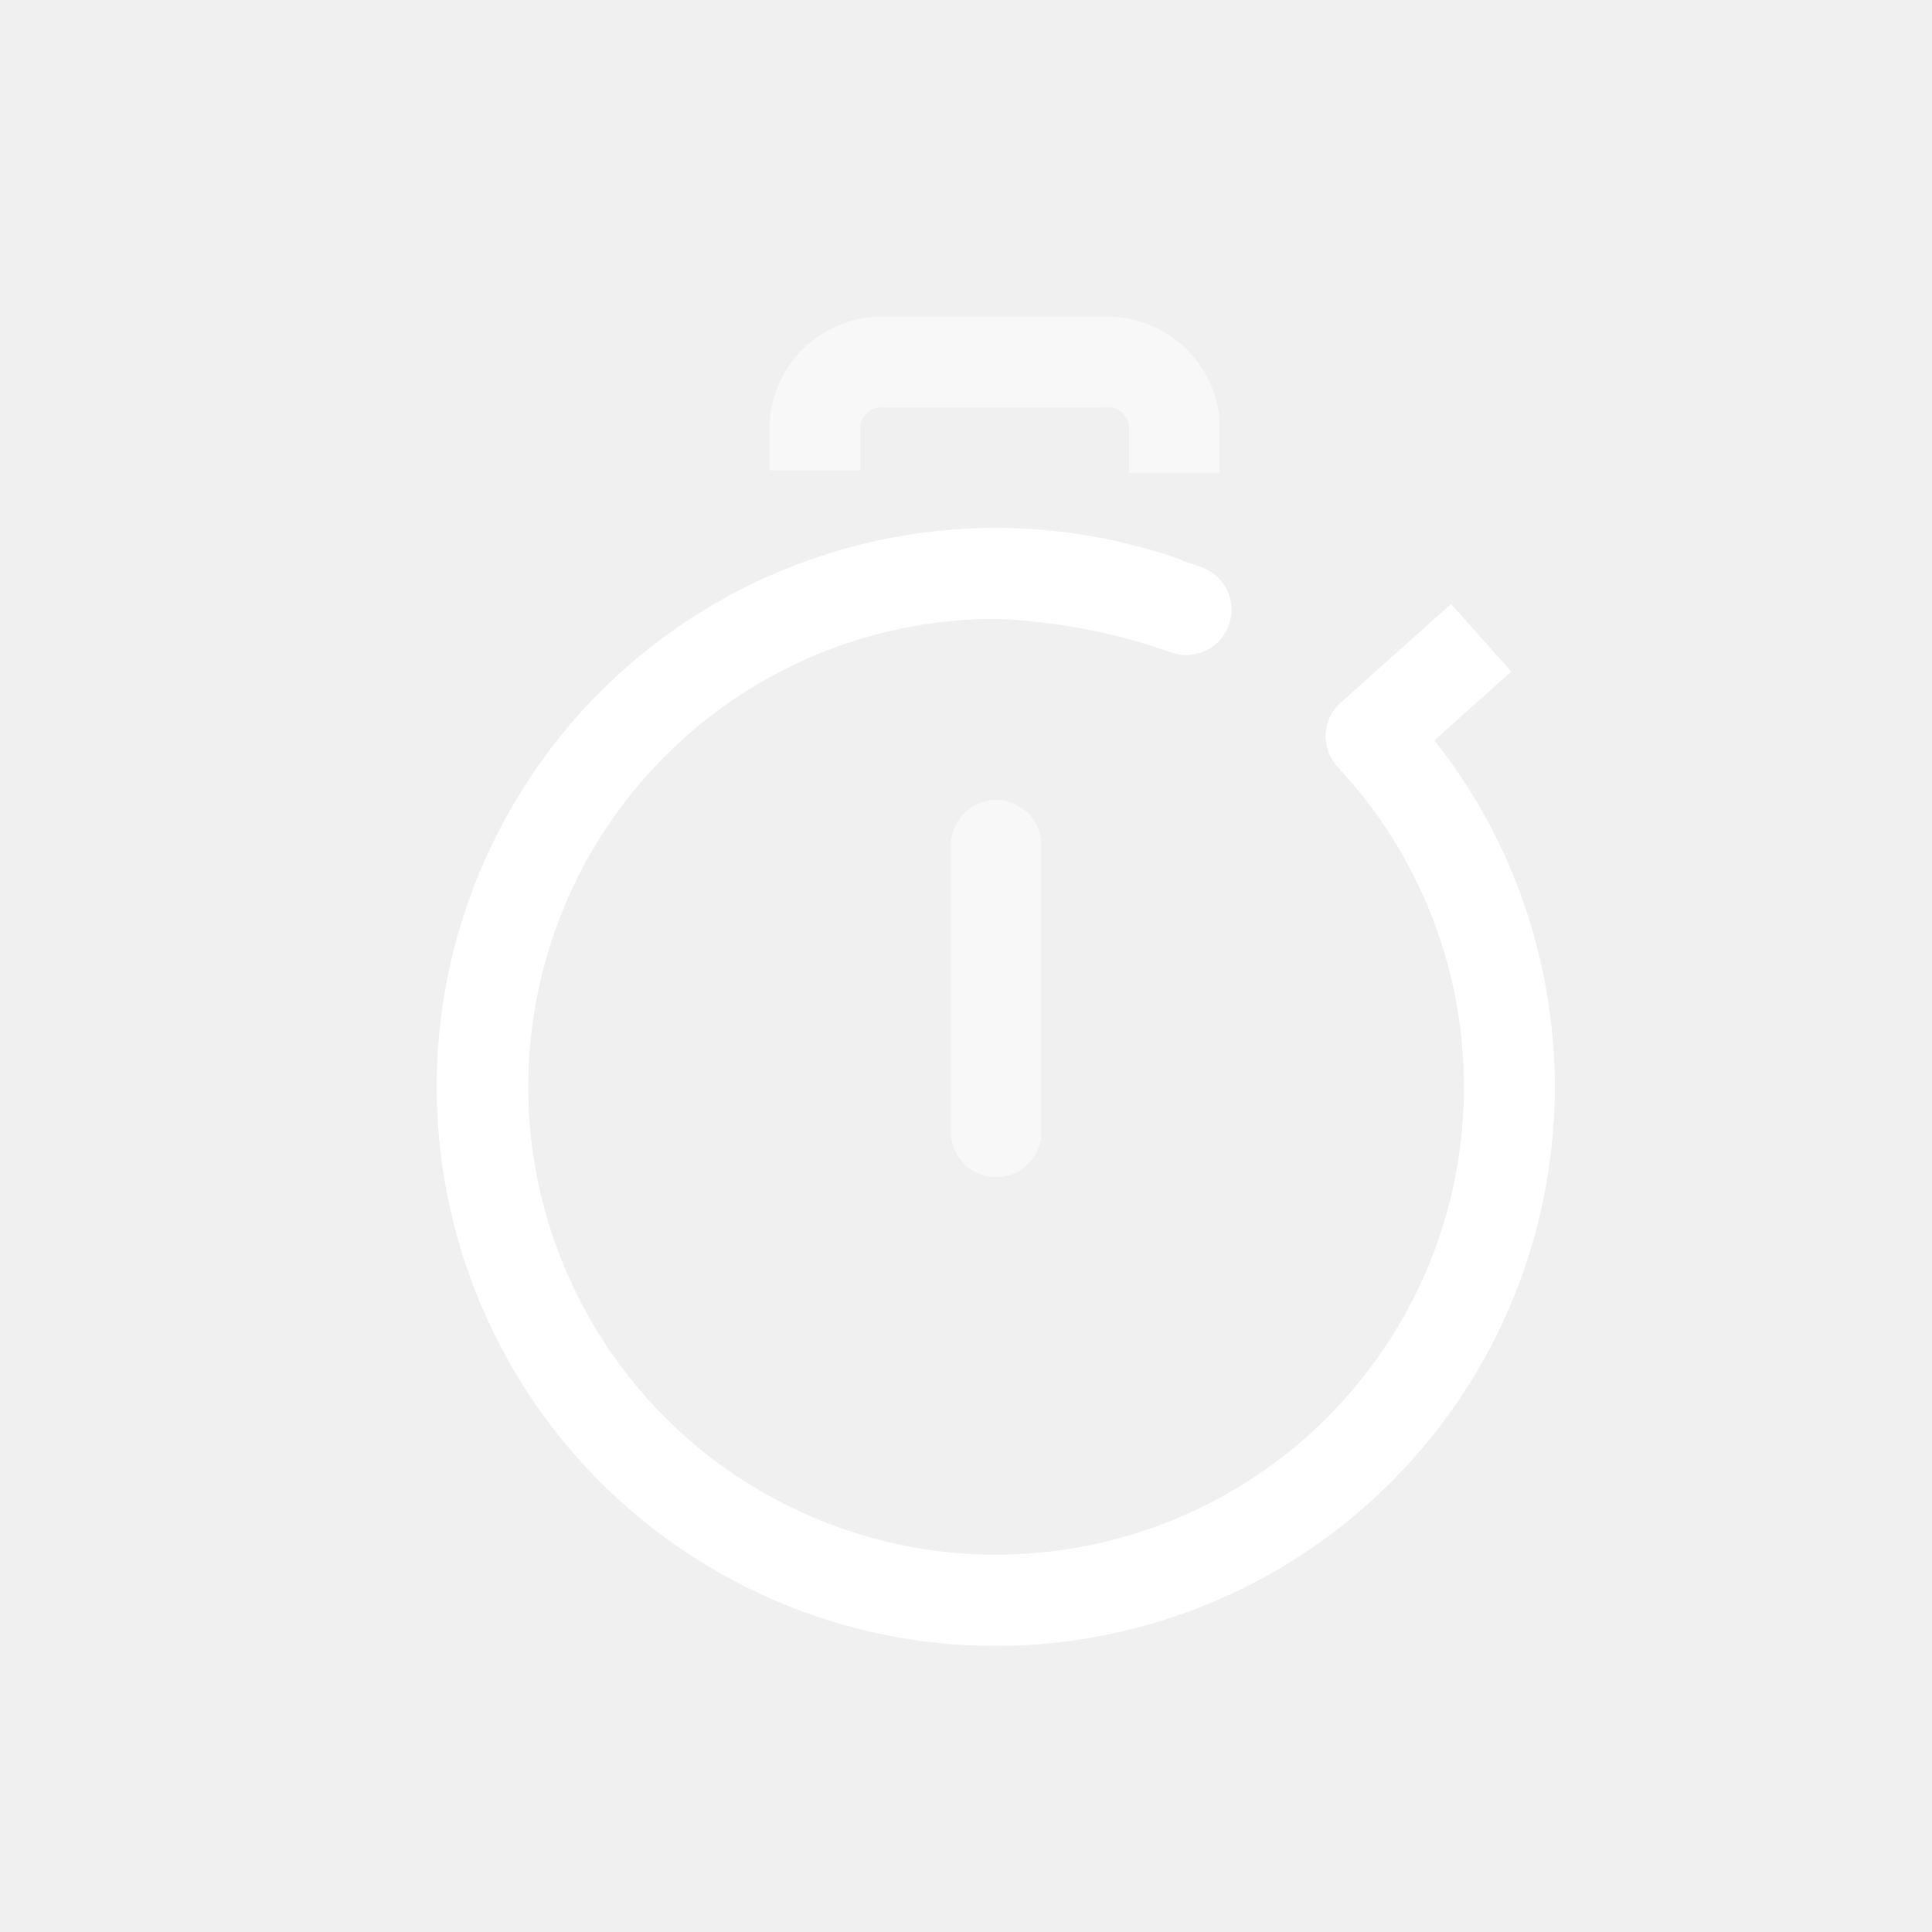
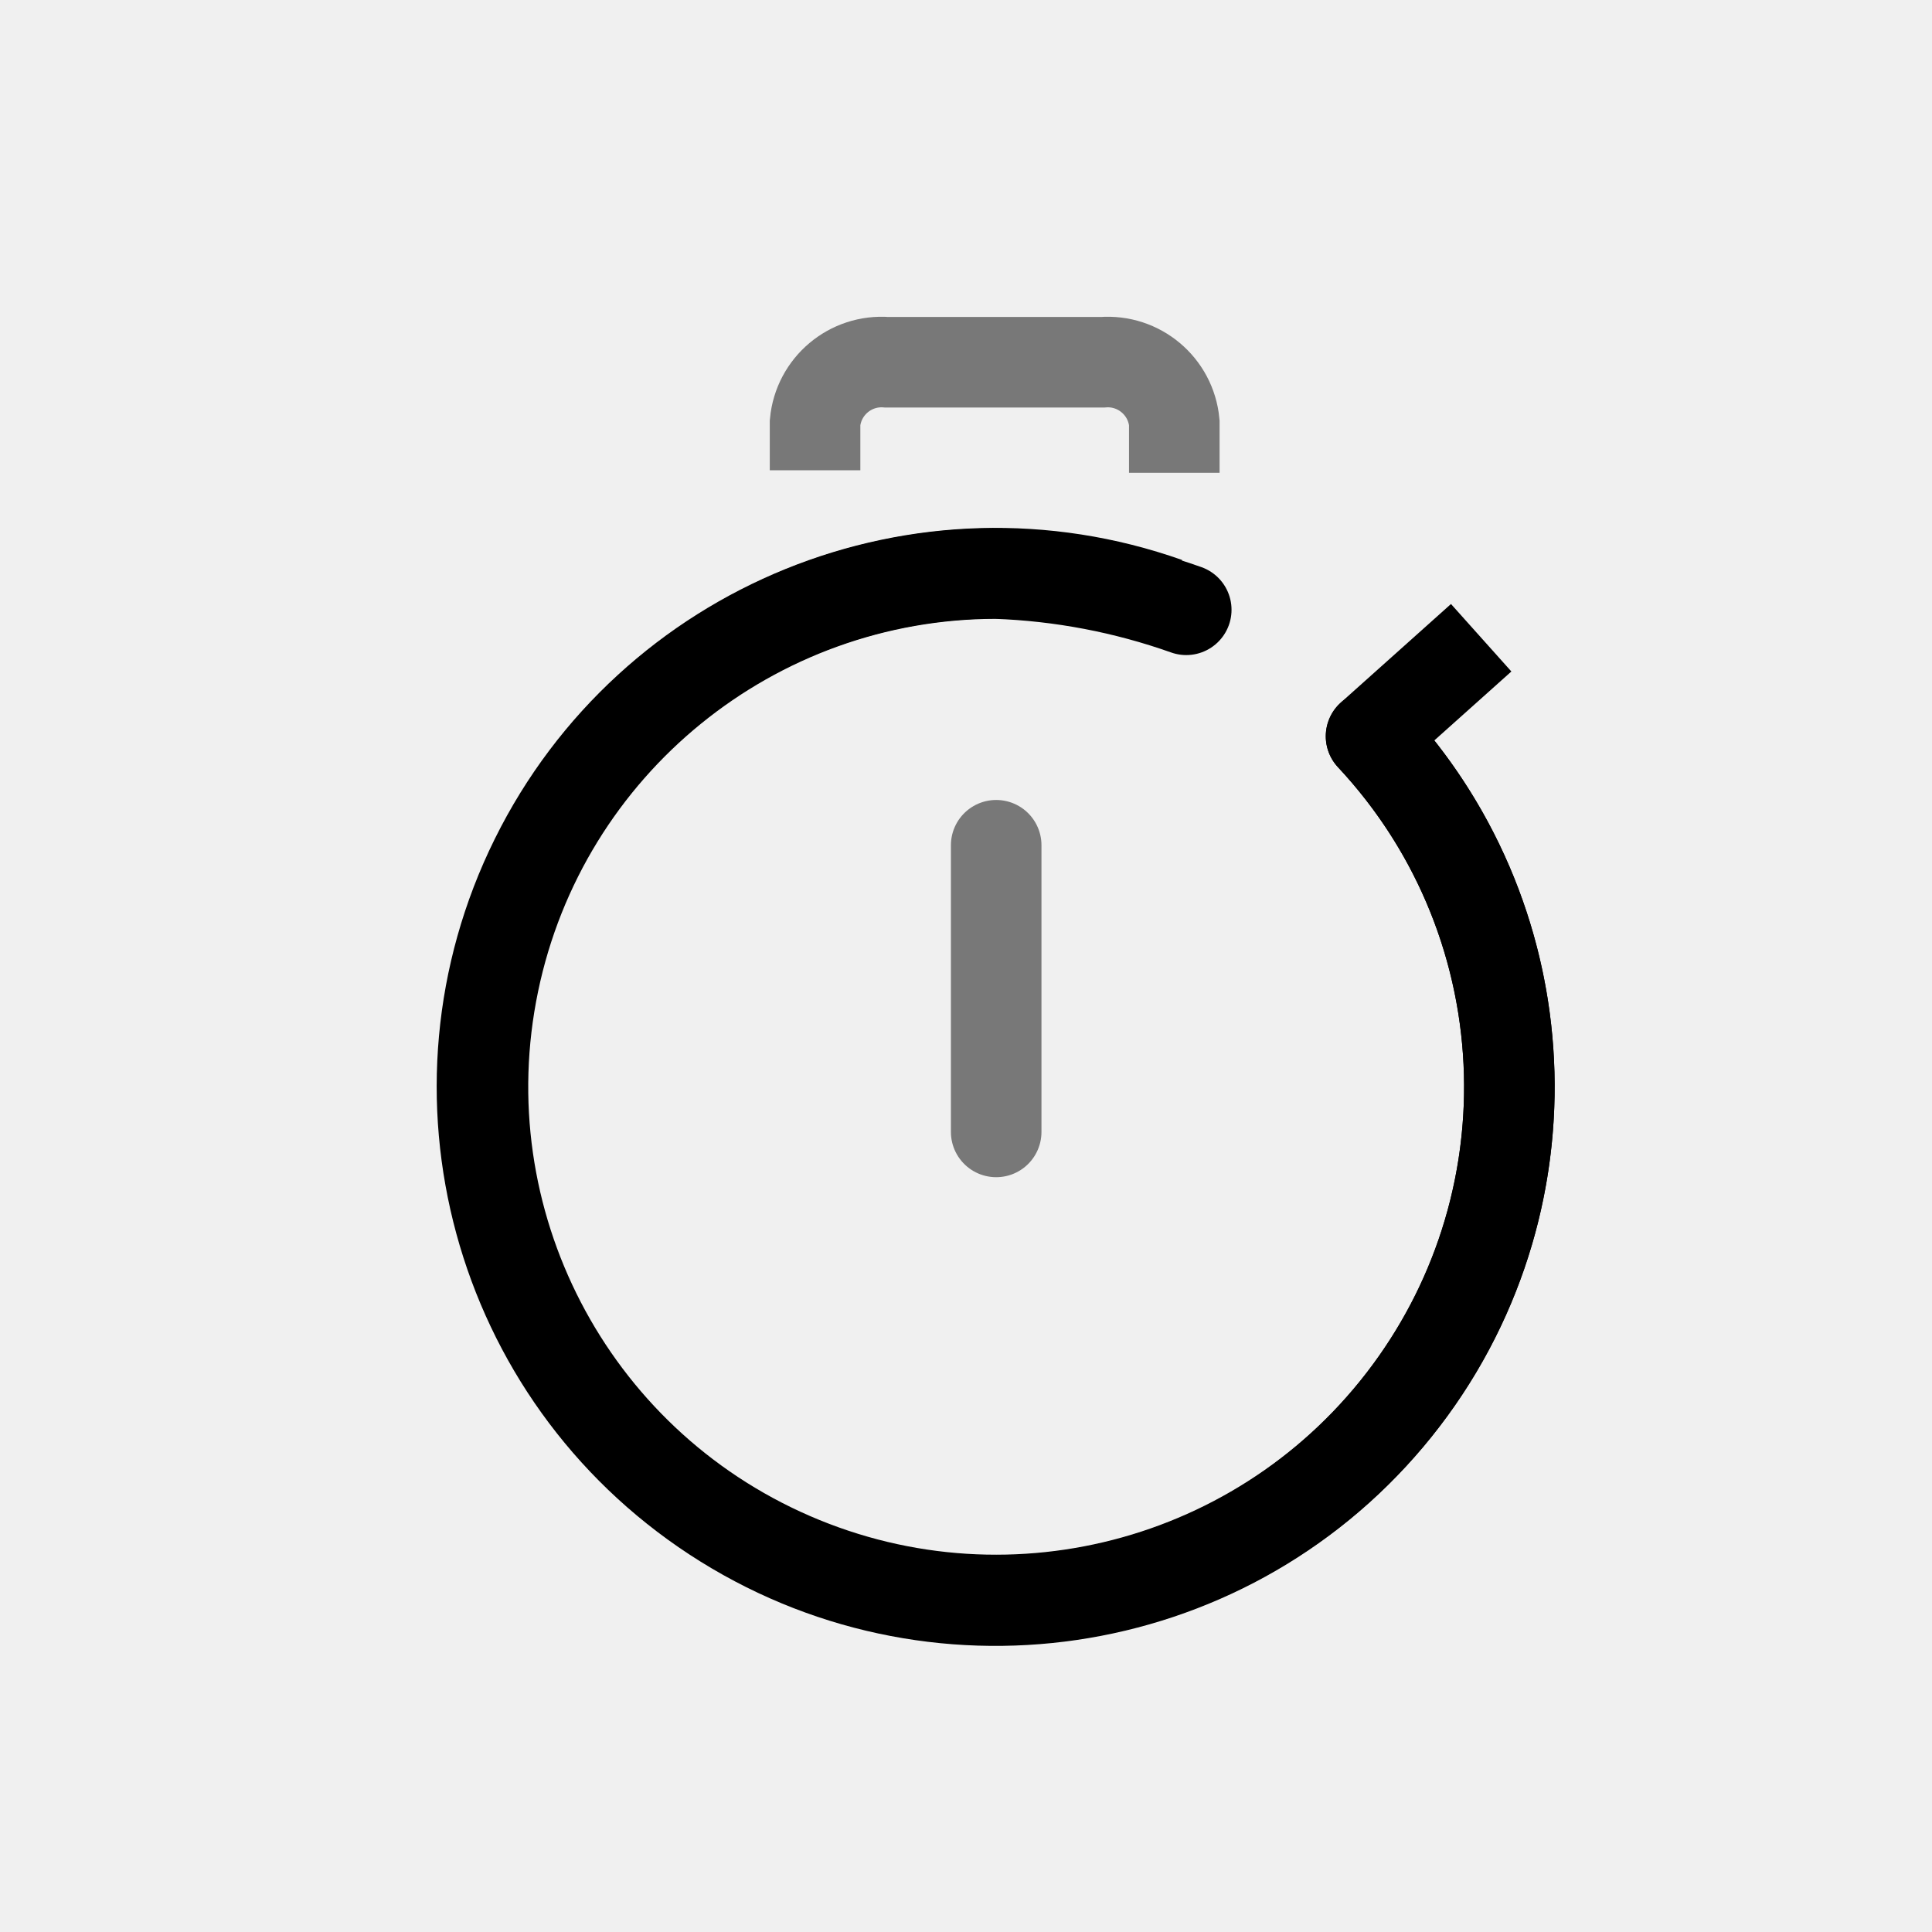
<svg xmlns="http://www.w3.org/2000/svg" viewBox="0 0 32 32">
-   <g fill="none" stroke-width="1.5">
-     <path stroke="#fff" stroke-linejoin="round" d="M19.329 9.982a8.508 8.508 0 103.38 2.213l1.139-1.019.685-.613" />
-     <path stroke="#fff" stroke-linecap="round" stroke-linejoin="round" d="M19.648 10.1a10.538 10.538 0 00-3.148-.6 8.5 8.5 0 106.209 2.695" />
-     <path stroke="rgba(255,255,255,0.5)" stroke-linecap="square" d="M13.5 7.039V7a1.107 1.107 0 011.19-1h3.57a1.107 1.107 0 011.19 1v.081" />
-     <path stroke="rgba(255,255,255,0.5)" stroke-linecap="round" d="M16.5 18.748V14" />
+   <g fill="none" stroke="currentColor" stroke-width="1.5">
+     <path stroke-linejoin="round" d="M19.329 9.982a8.508 8.508 0 103.38 2.213l1.139-1.019.685-.613" />
+     <path stroke-linecap="round" stroke-linejoin="round" d="M19.648 10.1a10.538 10.538 0 00-3.148-.6 8.5 8.5 0 106.209 2.695" />
+     <g stroke-opacity=".5">
+       <path stroke-linecap="square" d="M13.5 7.039V7a1.107 1.107 0 011.19-1h3.57a1.107 1.107 0 011.19 1v.081" />
+       <path stroke-linecap="round" d="M16.5 18.748V14" />
+     </g>
  </g>
</svg>
